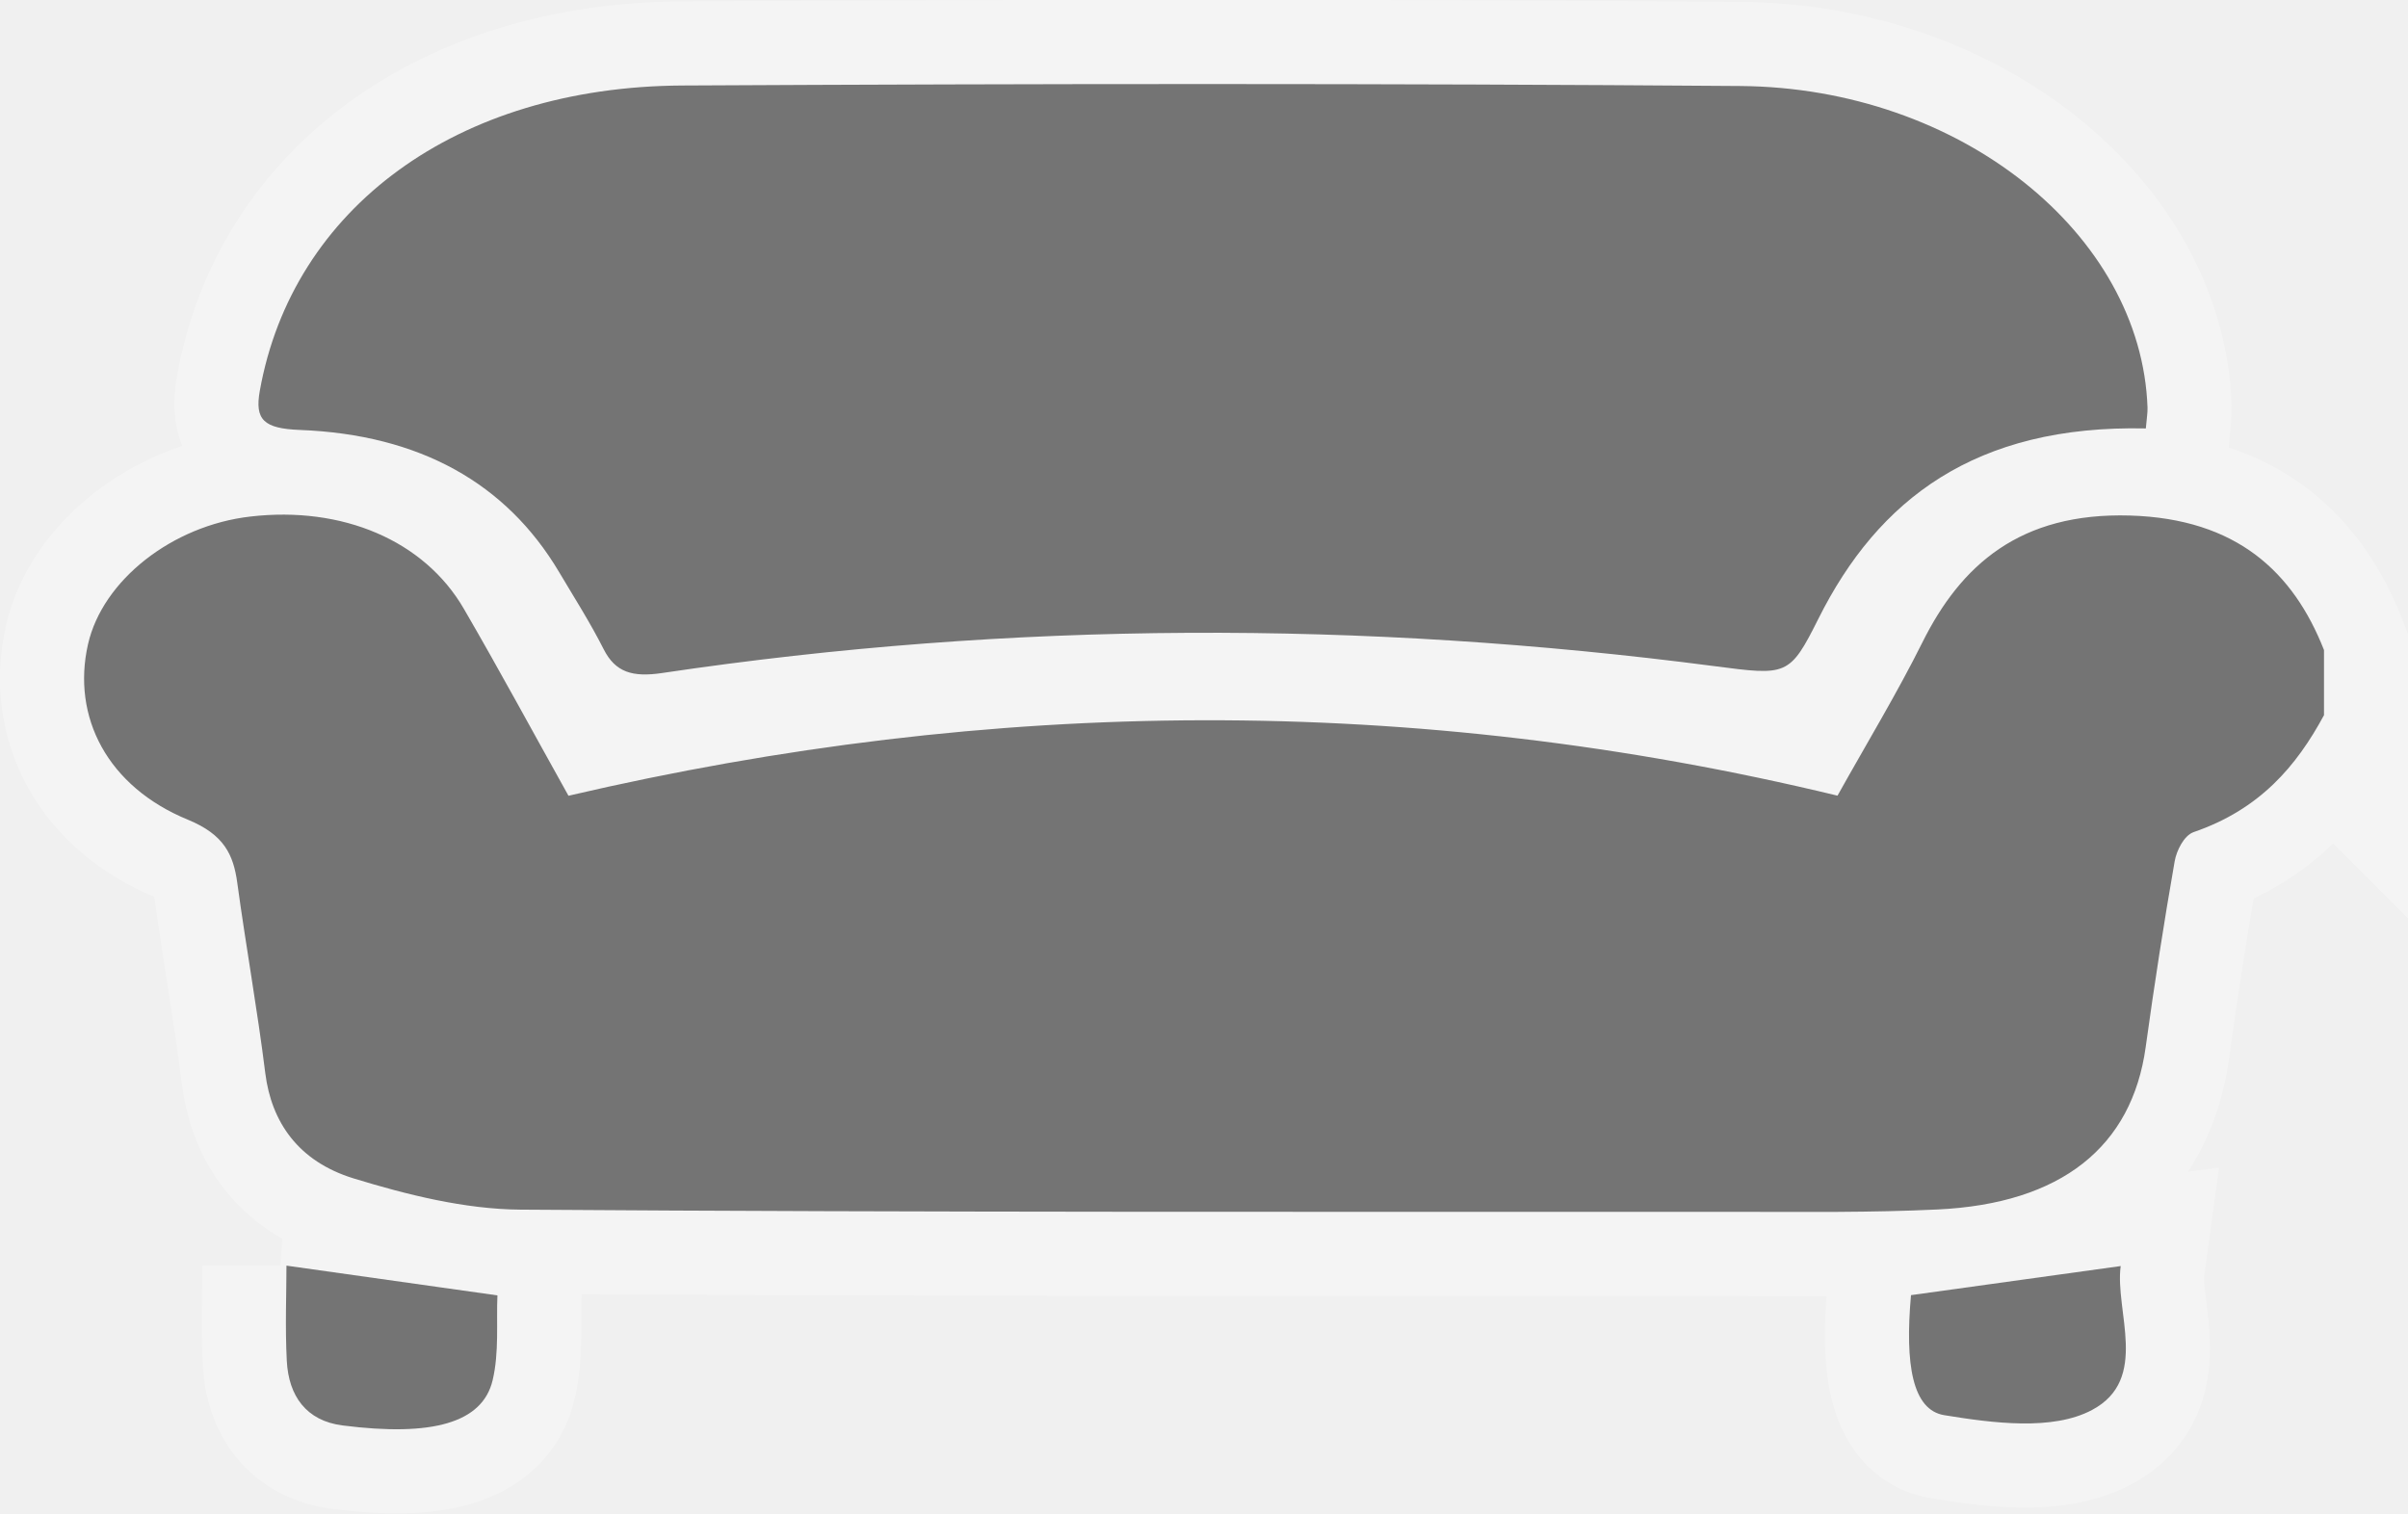
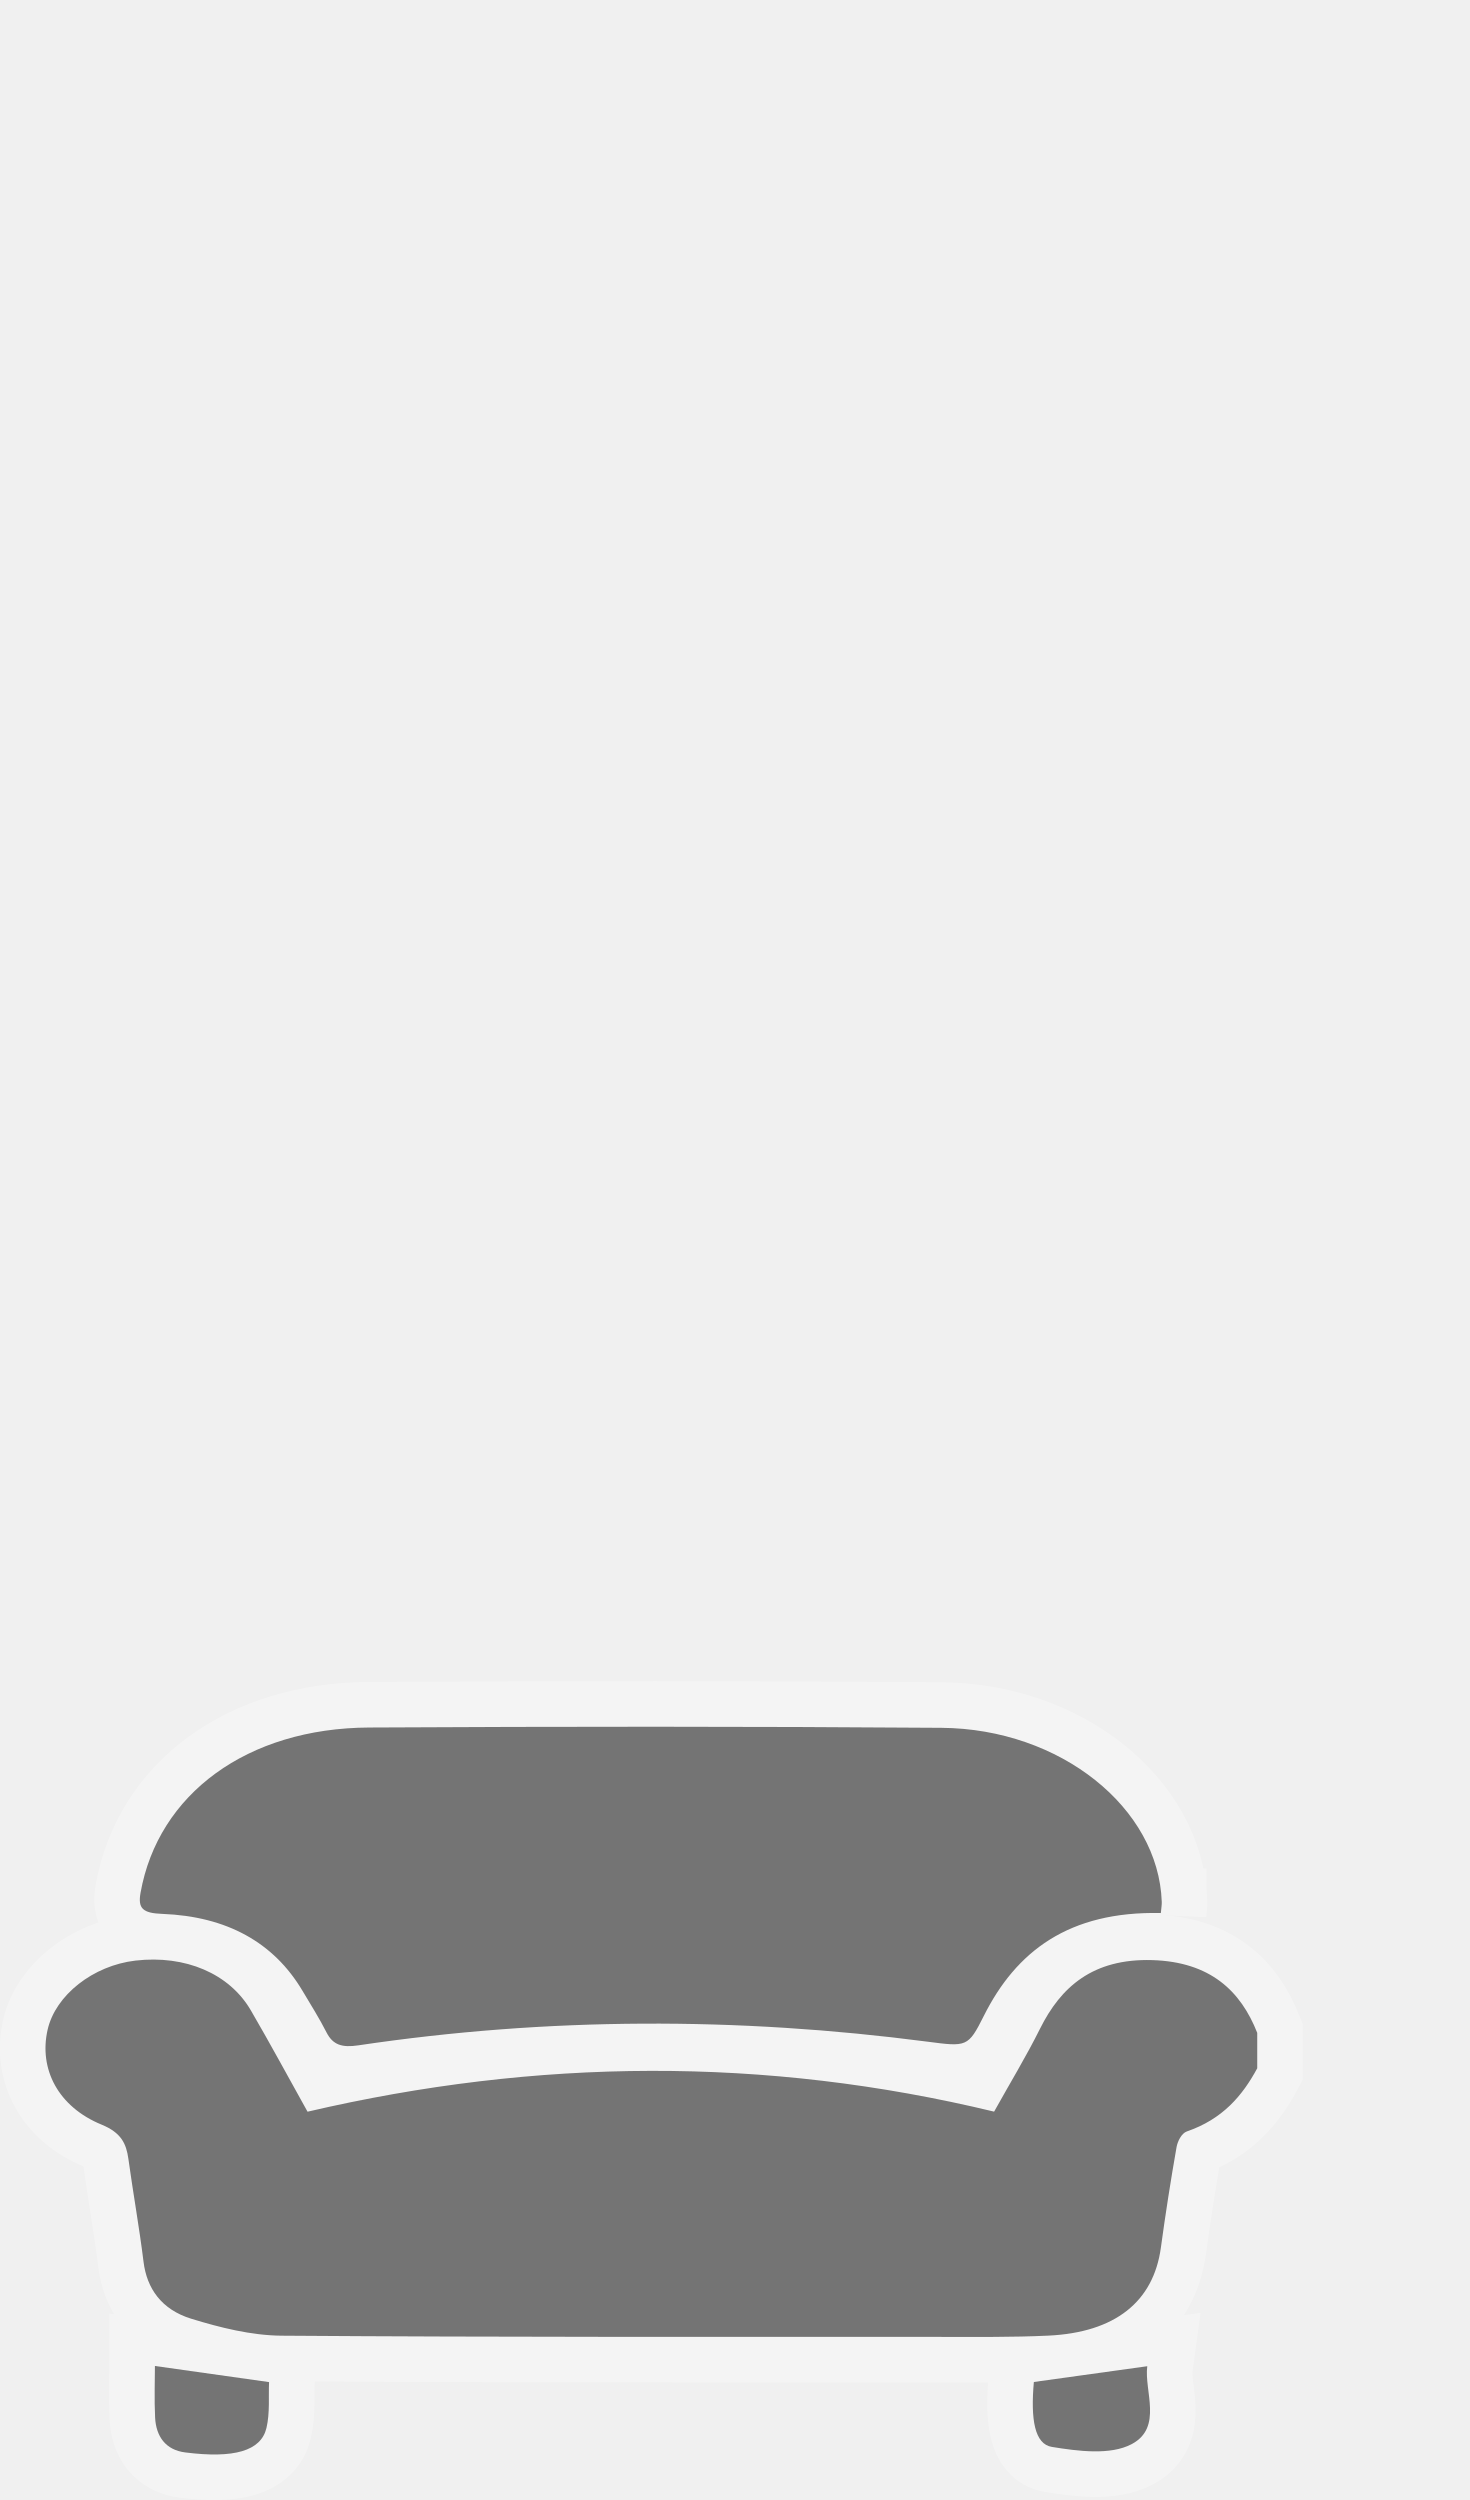
- <svg xmlns="http://www.w3.org/2000/svg" id="Layer_1" viewBox="0 0 28.639 18">
+ <svg xmlns="http://www.w3.org/2000/svg" id="Layer_1" viewBox="0 0 24.251 41.263">
  <g opacity=".3">
-     <path d="M27.639,8.508c-.326,.604-.762,1.119-1.548,1.389-.117,.04-.205,.222-.227,.347-.129,.736-.243,1.474-.345,2.212-.164,1.184-1.003,1.86-2.474,1.93-.789,.038-1.582,.029-2.373,.028-4.827-.001-9.655,.008-14.482-.026-.665-.005-1.353-.178-1.986-.372-.656-.202-.976-.669-1.049-1.252-.094-.756-.23-1.508-.333-2.263-.046-.336-.157-.574-.587-.751-.956-.392-1.385-1.222-1.188-2.088,.173-.76,1-1.411,1.931-1.518,1.093-.127,2.066,.284,2.538,1.096,.423,.728,.821,1.465,1.245,2.225,5.039-1.175,10.05-1.219,15.093-.001,.347-.622,.706-1.214,1.01-1.824,.457-.918,1.16-1.547,2.469-1.508,1.272,.038,1.943,.676,2.307,1.6v.777h0v0Z" fill="none" stroke="#fff" stroke-miterlimit="10" stroke-width="2" />
-     <path d="M25.52,5.096c-2.026-.044-3.183,.844-3.892,2.261-.344,.688-.375,.679-1.241,.566-4.176-.545-8.347-.538-12.511,.082-.353,.053-.557-.008-.696-.282-.158-.313-.35-.615-.532-.921-.626-1.052-1.652-1.633-3.082-1.688-.43-.017-.538-.121-.476-.466,.388-2.169,2.34-3.617,5.027-3.631,4.193-.022,8.386-.026,12.579,.006,2.618,.02,4.773,1.762,4.845,3.825,.002,.064-.01,.128-.02,.247h-0Z" fill="none" stroke="#fff" stroke-miterlimit="10" stroke-width="2" />
-     <path d="M3.406,15.054l2.51,.354c-.014,.317,.022,.677-.057,1.009-.12,.507-.716,.674-1.784,.538-.434-.055-.642-.352-.664-.767-.021-.402-.004-.806-.004-1.134h0Z" fill="none" stroke="#fff" stroke-miterlimit="10" stroke-width="2" />
-     <path d="M22.728,15.405l2.494-.346c-.073,.536,.348,1.345-.341,1.712-.47,.25-1.179,.156-1.756,.062-.379-.061-.471-.599-.397-1.428h0Z" fill="none" stroke="#fff" stroke-miterlimit="10" stroke-width="2" />
+     <path d="M20.751,34.137c-.245,.454-.572,.84-1.162,1.043-.088,.03-.154,.166-.17,.26-.097,.552-.183,1.106-.259,1.661-.123,.889-.753,1.397-1.858,1.449-.592,.028-1.188,.021-1.782,.021-3.624-.001-7.249,.006-10.873-.02-.5-.004-1.016-.134-1.491-.28-.493-.152-.733-.502-.787-.94-.07-.567-.172-1.132-.25-1.699-.035-.252-.118-.431-.441-.564-.718-.294-1.04-.918-.892-1.568,.13-.57,.751-1.059,1.45-1.14,.821-.095,1.551,.213,1.905,.823,.318,.546,.617,1.1,.935,1.671,3.783-.882,7.545-.915,11.332-.001,.26-.467,.53-.911,.758-1.369,.343-.689,.871-1.161,1.853-1.132,.955,.029,1.459,.507,1.732,1.201v.583h0v0Z" fill="none" stroke="#fff" stroke-miterlimit="10" stroke-width="1.502" />
+     <path d="M19.16,31.575c-1.521-.033-2.389,.633-2.922,1.698-.259,.517-.281,.51-.932,.425-3.135-.409-6.267-.404-9.393,.061-.265,.04-.418-.006-.523-.212-.119-.235-.263-.462-.399-.691-.47-.79-1.24-1.226-2.314-1.267-.323-.012-.404-.091-.357-.35,.291-1.628,1.757-2.716,3.774-2.726,3.148-.017,6.296-.019,9.444,.005,1.966,.015,3.584,1.323,3.637,2.872,.002,.048-.007,.096-.015,.186h0Z" fill="none" stroke="#fff" stroke-miterlimit="10" stroke-width="1.502" />
+     <path d="M2.557,39.051l1.884,.266c-.011,.238,.016,.508-.043,.757-.09,.381-.538,.506-1.34,.404-.326-.041-.482-.265-.498-.576-.015-.302-.003-.605-.003-.851h0Z" fill="none" stroke="#fff" stroke-miterlimit="10" stroke-width="1.502" />
+     <path d="M17.064,39.315l1.872-.26c-.055,.402,.261,1.01-.256,1.285-.353,.188-.885,.117-1.318,.047-.285-.046-.353-.45-.298-1.072h0Z" fill="none" stroke="#fff" stroke-miterlimit="10" stroke-width="1.502" />
  </g>
  <g>
-     <path d="M27.639,8.508c-.326,.604-.762,1.119-1.548,1.389-.117,.04-.205,.222-.227,.347-.129,.736-.243,1.474-.345,2.212-.164,1.184-1.003,1.86-2.474,1.93-.789,.038-1.582,.029-2.373,.028-4.827-.001-9.655,.008-14.482-.026-.665-.005-1.353-.178-1.986-.372-.656-.202-.976-.669-1.049-1.252-.094-.756-.23-1.508-.333-2.263-.046-.336-.157-.574-.587-.751-.956-.392-1.385-1.222-1.188-2.088,.173-.76,1-1.411,1.931-1.518,1.093-.127,2.066,.284,2.538,1.096,.423,.728,.821,1.465,1.245,2.225,5.039-1.175,10.05-1.219,15.093-.001,.347-.622,.706-1.214,1.01-1.824,.457-.918,1.16-1.547,2.469-1.508,1.272,.038,1.943,.676,2.307,1.6v.777h0v0Z" fill="#747474" />
-     <path d="M25.52,5.096c-2.026-.044-3.183,.844-3.892,2.261-.344,.688-.375,.679-1.241,.566-4.176-.545-8.347-.538-12.511,.082-.353,.053-.557-.008-.696-.282-.158-.313-.35-.615-.532-.921-.626-1.052-1.652-1.633-3.082-1.688-.43-.017-.538-.121-.476-.466,.388-2.169,2.34-3.617,5.027-3.631,4.193-.022,8.386-.026,12.579,.006,2.618,.02,4.773,1.762,4.845,3.825,.002,.064-.01,.128-.02,.247h-0Z" fill="#747474" />
-     <path d="M3.406,15.054l2.51,.354c-.014,.317,.022,.677-.057,1.009-.12,.507-.716,.674-1.784,.538-.434-.055-.642-.352-.664-.767-.021-.402-.004-.806-.004-1.134h0Z" fill="#747474" />
-     <path d="M22.728,15.405l2.494-.346c-.073,.536,.348,1.345-.341,1.712-.47,.25-1.179,.156-1.756,.062-.379-.061-.471-.599-.397-1.428h0Z" fill="#747474" />
+     <path d="M20.751,34.137c-.245,.454-.572,.84-1.162,1.043-.088,.03-.154,.166-.17,.26-.097,.552-.183,1.106-.259,1.661-.123,.889-.753,1.397-1.858,1.449-.592,.028-1.188,.021-1.782,.021-3.624-.001-7.249,.006-10.873-.02-.5-.004-1.016-.134-1.491-.28-.493-.152-.733-.502-.787-.94-.07-.567-.172-1.132-.25-1.699-.035-.252-.118-.431-.441-.564-.718-.294-1.04-.918-.892-1.568,.13-.57,.751-1.059,1.45-1.14,.821-.095,1.551,.213,1.905,.823,.318,.546,.617,1.1,.935,1.671,3.783-.882,7.545-.915,11.332-.001,.26-.467,.53-.911,.758-1.369,.343-.689,.871-1.161,1.853-1.132,.955,.029,1.459,.507,1.732,1.201v.583h0v0Z" fill="#747474" />
+     <path d="M19.16,31.575c-1.521-.033-2.389,.633-2.922,1.698-.259,.517-.281,.51-.932,.425-3.135-.409-6.267-.404-9.393,.061-.265,.04-.418-.006-.523-.212-.119-.235-.263-.462-.399-.691-.47-.79-1.24-1.226-2.314-1.267-.323-.012-.404-.091-.357-.35,.291-1.628,1.757-2.716,3.774-2.726,3.148-.017,6.296-.019,9.444,.005,1.966,.015,3.584,1.323,3.637,2.872,.002,.048-.007,.096-.015,.186h0Z" fill="#747474" />
+     <path d="M2.557,39.051l1.884,.266c-.011,.238,.016,.508-.043,.757-.09,.381-.538,.506-1.34,.404-.326-.041-.482-.265-.498-.576-.015-.302-.003-.605-.003-.851h0Z" fill="#747474" />
+     <path d="M17.064,39.315l1.872-.26c-.055,.402,.261,1.01-.256,1.285-.353,.188-.885,.117-1.318,.047-.285-.046-.353-.45-.298-1.072h0Z" fill="#747474" />
+   </g>
+   <g id="car_repair-18" transform="translate(-36 -812.36)">
+     <g id="g9271" opacity=".3">
+       <path id="path9273" d="M13.001,3.82c-.837,0-1.5,.663-1.5,1.5,0,.073,.021,.148,.031,.219l-2.281,1.5-2,3v5h2v-5l2.719-3.625c.271,.256,.629,.438,1.031,.438,.837,0,1.531-.694,1.531-1.531s-.694-1.5-1.531-1.5h0Zm2.25-2.781l-1,1,7,5-9,2v2c-1,0-1,2,0,2h2q1-2,3-2t3,2h3V5.039l-1.013,1.24L15.251,1.039Zm4.156,12.922c0,1.148-.93,2.078-2.078,2.078s-2.078-.93-2.078-2.078,.93-2.078,2.078-2.078,2.078,.93,2.078,2.078Z" fill="#747474" stroke="#fff" stroke-linejoin="round" stroke-width="2" />
+     </g>
+     <g id="g7621">
+       <path id="path4902" d="M13.001,3.82c-.837,0-1.5,.663-1.5,1.5,0,.073,.021,.148,.031,.219l-2.281,1.5-2,3v5h2v-5l2.719-3.625c.271,.256,.629,.438,1.031,.438,.837,0,1.531-.694,1.531-1.531s-.694-1.5-1.531-1.5h0Zm2.25-2.781l-1,1,7,5-9,2v2c-1,0-1,2,0,2h2q1-2,3-2t3,2h3V5.039l-1.013,1.24L15.251,1.039Zm4.156,12.922c0,1.148-.93,2.078-2.078,2.078s-2.078-.93-2.078-2.078,.93-2.078,2.078-2.078,2.078,.93,2.078,2.078Z" fill="#747474" />
+     </g>
+     <path id="rect7646" d="M6.748,0H23.753c.275,0,.497,.015,.497,.033V17.967c0,.018-.223,.033-.497,.033H6.748c-.275,0-.497-.015-.497-.033V.033c0-.018,.223-.033,.497-.033Z" fill="none" />
  </g>
</svg>
